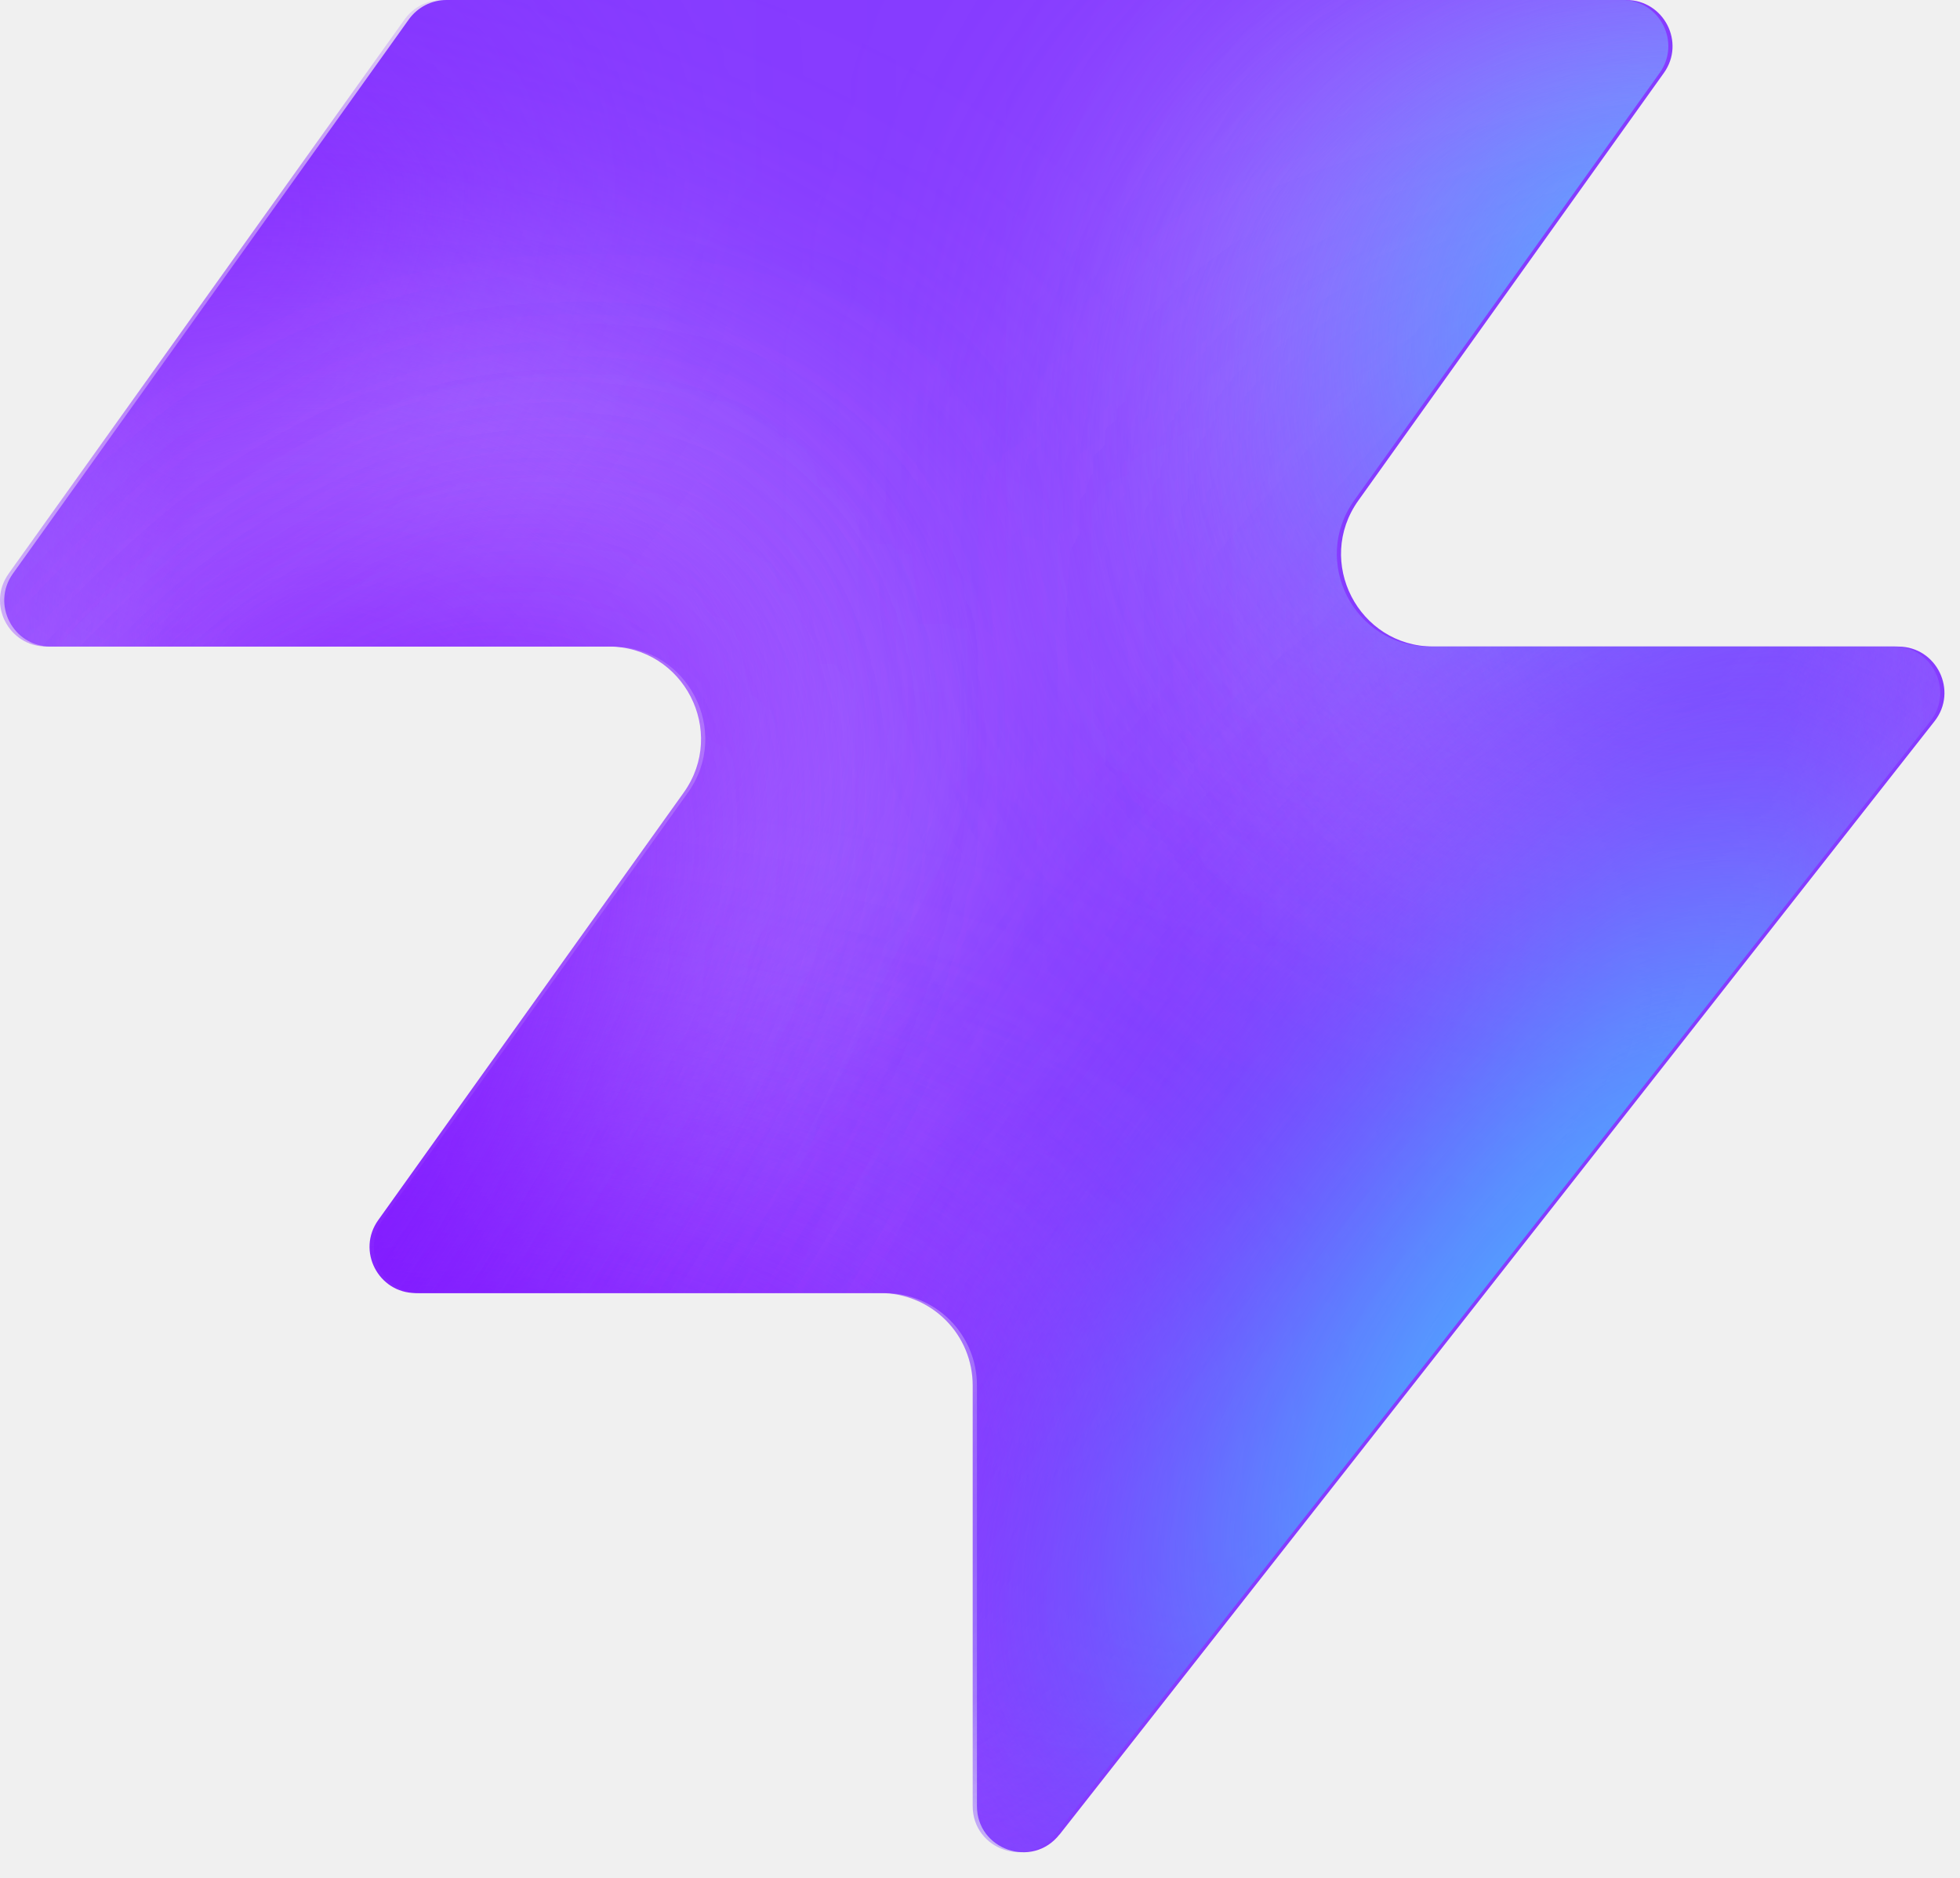
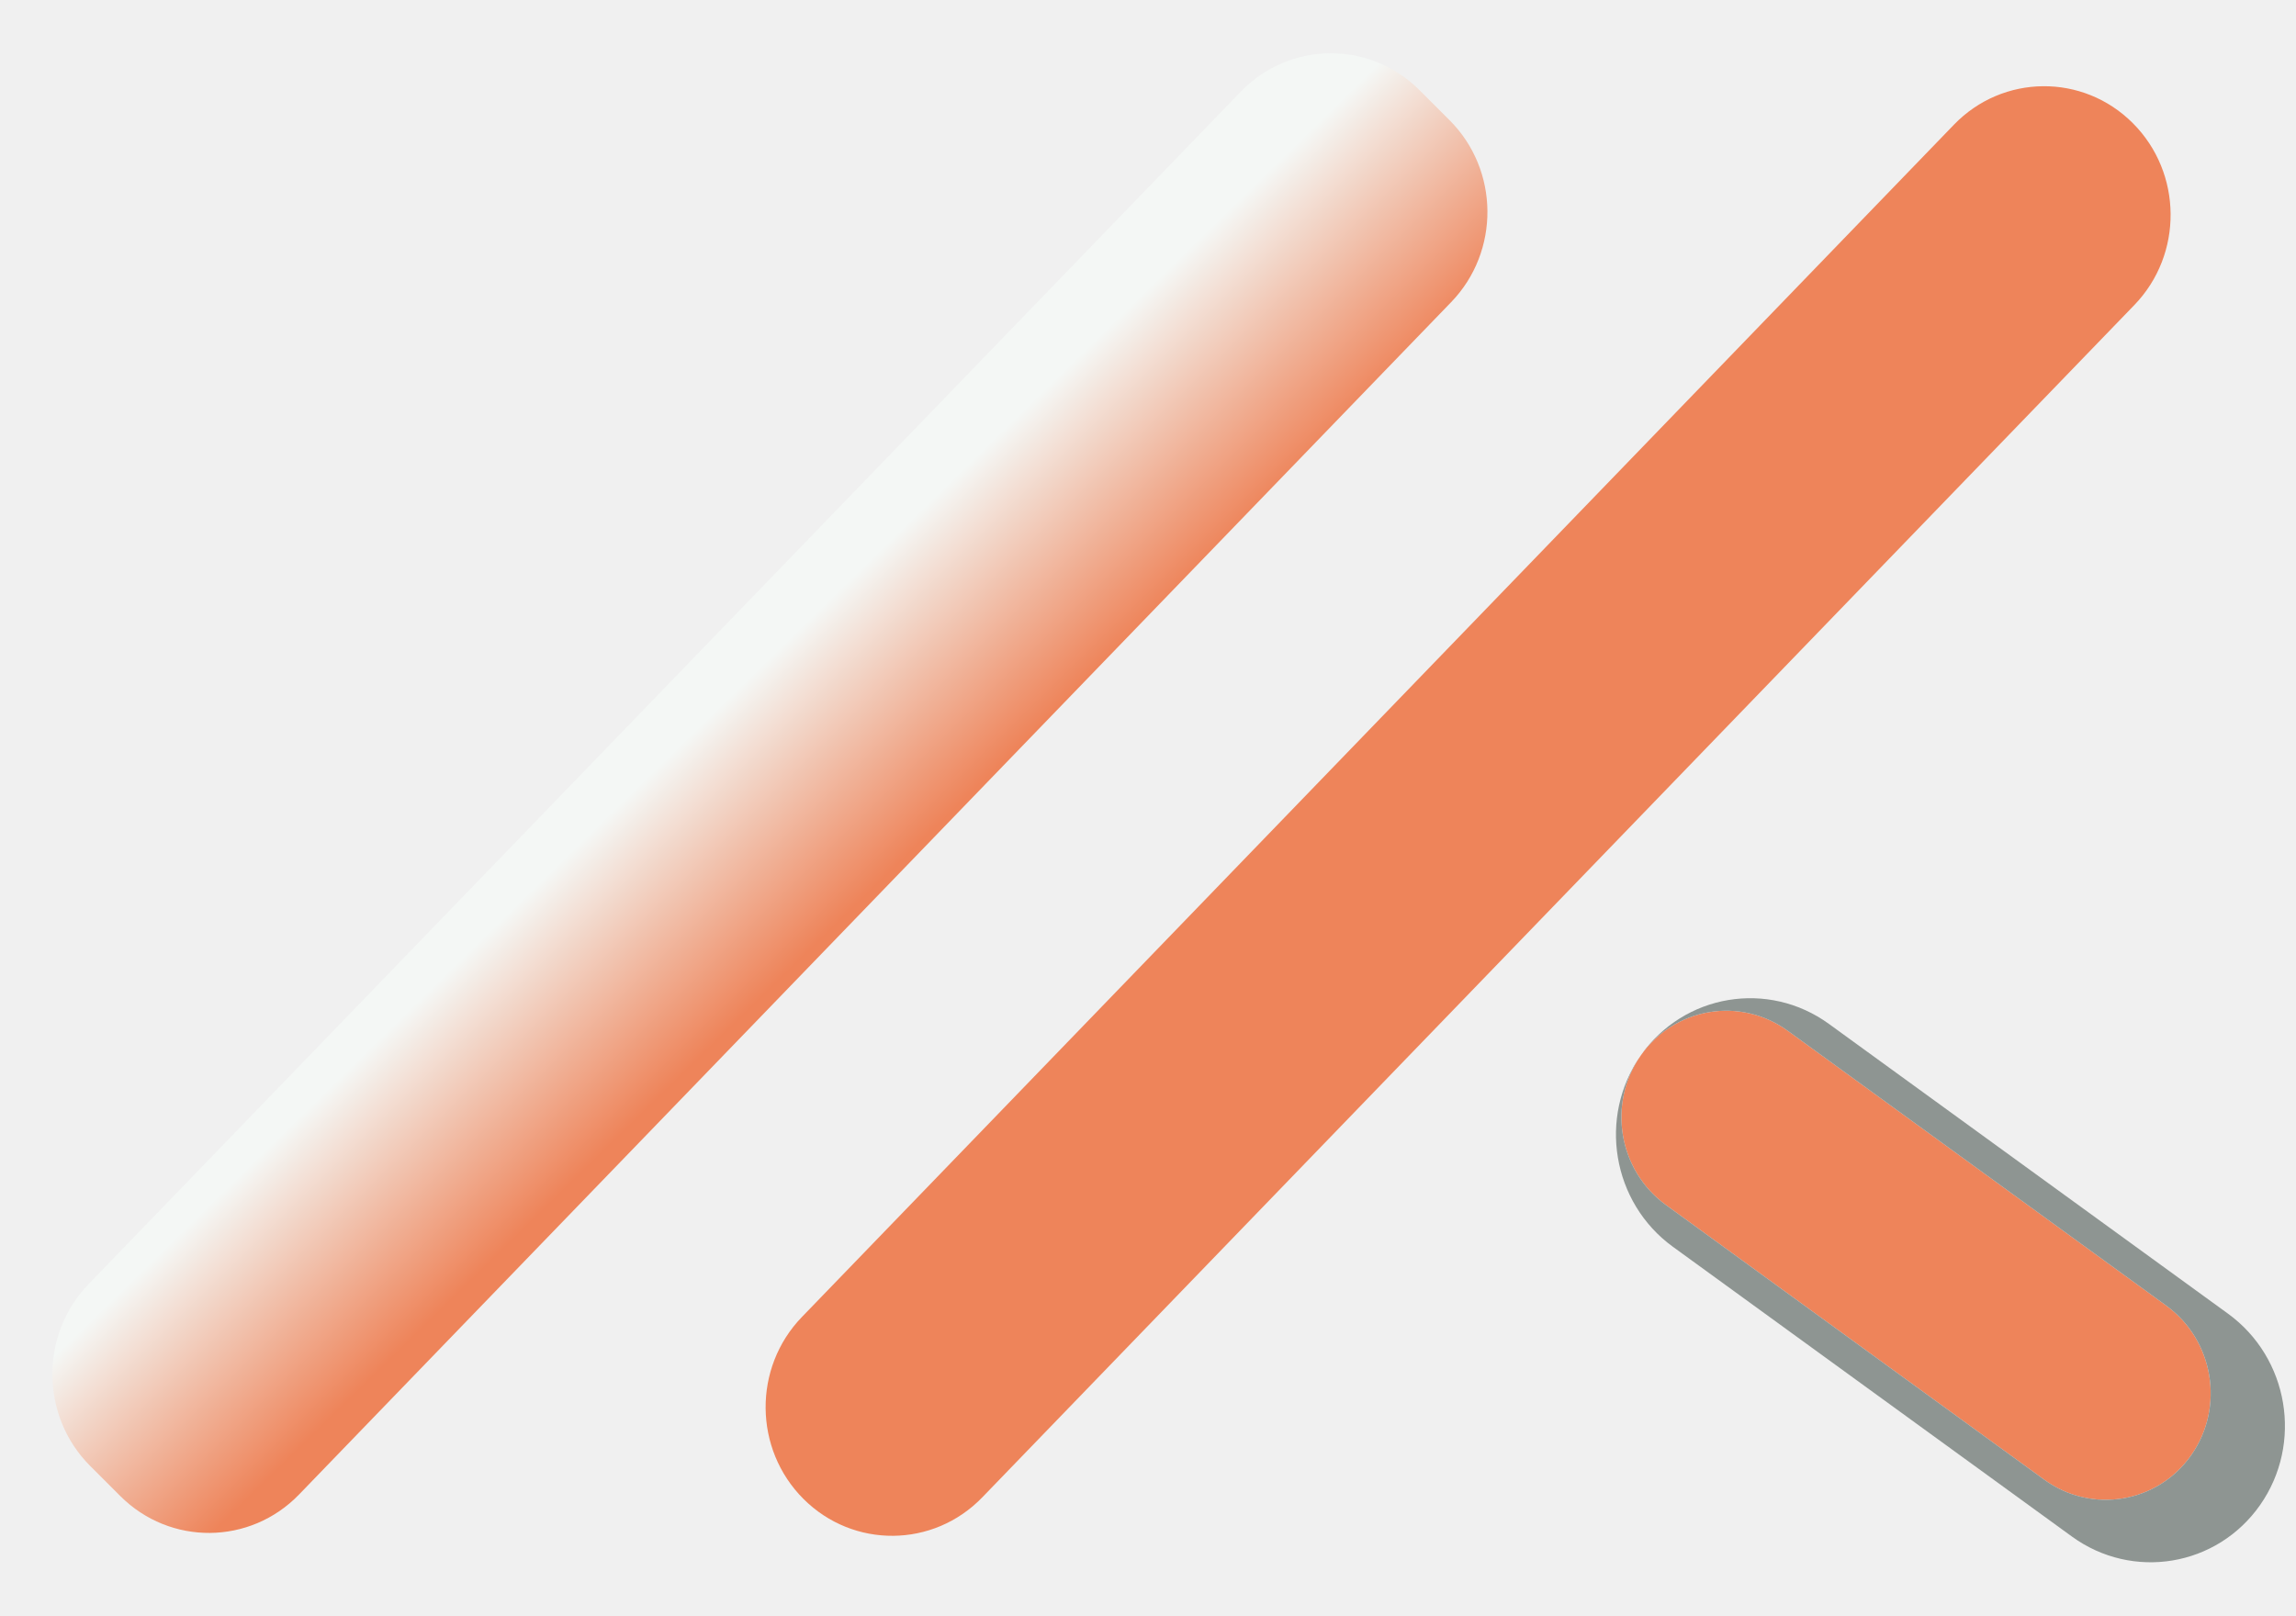
- <svg xmlns="http://www.w3.org/2000/svg" width="48" height="46" fill="none" viewBox="0 0 48 46">
-   <path fill="#863bff" d="M25.946 44.938c-.664.845-2.021.375-2.021-.698V33.937a2.26 2.26 0 0 0-2.262-2.262H10.287c-.92 0-1.456-1.04-.92-1.788l7.48-10.471c1.07-1.497 0-3.578-1.842-3.578H1.237c-.92 0-1.456-1.04-.92-1.788L10.013.474c.214-.297.556-.474.92-.474h28.894c.92 0 1.456 1.04.92 1.788l-7.48 10.471c-1.07 1.498 0 3.579 1.842 3.579h11.377c.943 0 1.473 1.088.89 1.83L25.947 44.94z" style="fill:#863bff;fill:color(display-p3 .525 .23 1);fill-opacity:1" />
-   <mask id="a" width="48" height="46" x="0" y="0" maskUnits="userSpaceOnUse" style="mask-type:alpha">
-     <path fill="#000" d="M25.842 44.938c-.664.844-2.021.375-2.021-.698V33.937a2.26 2.26 0 0 0-2.262-2.262H10.183c-.92 0-1.456-1.04-.92-1.788l7.48-10.471c1.07-1.498 0-3.579-1.842-3.579H1.133c-.92 0-1.456-1.04-.92-1.787L9.91.473c.214-.297.556-.474.92-.474h28.894c.92 0 1.456 1.04.92 1.788l-7.48 10.471c-1.07 1.498 0 3.578 1.842 3.578h11.377c.943 0 1.473 1.088.89 1.832L25.843 44.94z" style="fill:#000;fill-opacity:1" />
+ <svg xmlns="http://www.w3.org/2000/svg" width="54" height="38" viewBox="0 0 54 38" fill="none">
+   <rect width="7" height="45" rx="3" transform="matrix(0.707107 0.707107 0.694777 -0.719225 -3.8147e-05 32.3651)" fill="url(#paint0_linear_566_2916)" />
+   <rect width="6" height="45" rx="3" transform="matrix(-0.707107 -0.707107 -0.694777 0.719225 52.2827 5.0177)" fill="#EE845A" />
+   <mask id="path-3-outside-1_566_2916" maskUnits="userSpaceOnUse" x="36.583" y="21.962" width="18.579" height="16.312" fill="black">
+     <rect fill="white" x="36.583" y="21.962" width="18.579" height="16.312" />
+     <path d="M48.08 34.81C49.197 35.621 50.745 35.362 51.537 34.231C52.329 33.1 52.065 31.525 50.948 30.714L42.048 24.25C40.93 23.438 39.383 23.698 38.591 24.828C37.799 25.959 38.062 27.534 39.18 28.346L48.08 34.81Z" />
  </mask>
-   <g mask="url(#a)">
-     <g filter="url(#b)">
-       <ellipse cx="5.508" cy="14.704" fill="#ede6ff" rx="5.508" ry="14.704" style="fill:#ede6ff;fill:color(display-p3 .927 .903 1);fill-opacity:1" transform="matrix(.00324 1 1 -.00324 -4.47 31.516)" />
-     </g>
-     <g filter="url(#c)">
-       <ellipse cx="10.399" cy="29.851" fill="#ede6ff" rx="10.399" ry="29.851" style="fill:#ede6ff;fill:color(display-p3 .927 .903 1);fill-opacity:1" transform="matrix(.00324 1 1 -.00324 -39.328 7.883)" />
-     </g>
-     <g filter="url(#d)">
-       <ellipse cx="5.508" cy="30.487" fill="#7e14ff" rx="5.508" ry="30.487" style="fill:#7e14ff;fill:color(display-p3 .492 .077 1);fill-opacity:1" transform="rotate(89.814 -25.913 -14.639)scale(1 -1)" />
-     </g>
-     <g filter="url(#e)">
-       <ellipse cx="5.508" cy="30.599" fill="#7e14ff" rx="5.508" ry="30.599" style="fill:#7e14ff;fill:color(display-p3 .492 .077 1);fill-opacity:1" transform="rotate(89.814 -32.644 -3.334)scale(1 -1)" />
-     </g>
-     <g filter="url(#f)">
-       <ellipse cx="5.508" cy="30.599" fill="#7e14ff" rx="5.508" ry="30.599" style="fill:#7e14ff;fill:color(display-p3 .492 .077 1);fill-opacity:1" transform="matrix(.00324 1 1 -.00324 -34.34 30.47)" />
-     </g>
-     <g filter="url(#g)">
-       <ellipse cx="14.072" cy="22.078" fill="#ede6ff" rx="14.072" ry="22.078" style="fill:#ede6ff;fill:color(display-p3 .927 .903 1);fill-opacity:1" transform="rotate(93.35 24.506 48.493)scale(-1 1)" />
-     </g>
-     <g filter="url(#h)">
-       <ellipse cx="3.47" cy="21.501" fill="#7e14ff" rx="3.47" ry="21.501" style="fill:#7e14ff;fill:color(display-p3 .492 .077 1);fill-opacity:1" transform="rotate(89.009 28.708 47.59)scale(-1 1)" />
-     </g>
-     <g filter="url(#i)">
-       <ellipse cx="3.47" cy="21.501" fill="#7e14ff" rx="3.47" ry="21.501" style="fill:#7e14ff;fill:color(display-p3 .492 .077 1);fill-opacity:1" transform="rotate(89.009 28.708 47.59)scale(-1 1)" />
-     </g>
-     <g filter="url(#j)">
-       <ellipse cx=".387" cy="8.972" fill="#7e14ff" rx="4.407" ry="29.108" style="fill:#7e14ff;fill:color(display-p3 .492 .077 1);fill-opacity:1" transform="rotate(39.51 .387 8.972)" />
-     </g>
-     <g filter="url(#k)">
-       <ellipse cx="47.523" cy="-6.092" fill="#7e14ff" rx="4.407" ry="29.108" style="fill:#7e14ff;fill:color(display-p3 .492 .077 1);fill-opacity:1" transform="rotate(37.892 47.523 -6.092)" />
-     </g>
-     <g filter="url(#l)">
-       <ellipse cx="41.412" cy="6.333" fill="#47bfff" rx="5.971" ry="9.665" style="fill:#47bfff;fill:color(display-p3 .28 .748 1);fill-opacity:1" transform="rotate(37.892 41.412 6.333)" />
-     </g>
-     <g filter="url(#m)">
-       <ellipse cx="-1.879" cy="38.332" fill="#7e14ff" rx="4.407" ry="29.108" style="fill:#7e14ff;fill:color(display-p3 .492 .077 1);fill-opacity:1" transform="rotate(37.892 -1.88 38.332)" />
-     </g>
-     <g filter="url(#n)">
-       <ellipse cx="-1.879" cy="38.332" fill="#7e14ff" rx="4.407" ry="29.108" style="fill:#7e14ff;fill:color(display-p3 .492 .077 1);fill-opacity:1" transform="rotate(37.892 -1.88 38.332)" />
-     </g>
-     <g filter="url(#o)">
-       <ellipse cx="35.651" cy="29.907" fill="#7e14ff" rx="4.407" ry="29.108" style="fill:#7e14ff;fill:color(display-p3 .492 .077 1);fill-opacity:1" transform="rotate(37.892 35.651 29.907)" />
-     </g>
-     <g filter="url(#p)">
-       <ellipse cx="38.418" cy="32.4" fill="#47bfff" rx="5.971" ry="15.297" style="fill:#47bfff;fill:color(display-p3 .28 .748 1);fill-opacity:1" transform="rotate(37.892 38.418 32.4)" />
-     </g>
-   </g>
+   <path d="M48.08 34.81C49.197 35.621 50.745 35.362 51.537 34.231C52.329 33.1 52.065 31.525 50.948 30.714L42.048 24.25C40.93 23.438 39.383 23.698 38.591 24.828C37.799 25.959 38.062 27.534 39.18 28.346L48.08 34.81Z" fill="#EE845A" />
+   <path d="M48.73 36.147C50.16 37.186 52.141 36.854 53.155 35.406V35.406C54.169 33.959 53.831 31.943 52.401 30.904L50.546 31.287C50.77 31.45 50.489 32.241 49.919 33.056V33.056C49.348 33.87 48.705 34.398 48.481 34.236L48.73 36.147ZM48.481 34.236M40.025 22.781L37.157 26.876L40.025 22.781M38.591 24.828C37.577 26.276 37.915 28.292 39.345 29.33L48.73 36.147C50.16 37.186 52.141 36.854 53.155 35.406L49.919 33.056C49.348 33.87 48.705 34.398 48.481 34.236L39.581 27.772C38.464 26.961 38.021 25.643 38.591 24.828V24.828ZM53.155 35.406C54.169 33.959 53.831 31.943 52.401 30.904L43.016 24.088C41.586 23.049 39.605 23.381 38.591 24.828V24.828C39.161 24.014 40.529 24.012 41.646 24.823L50.546 31.287C50.77 31.45 50.489 32.241 49.919 33.056L53.155 35.406Z" fill="#8E9592" mask="url(#path-3-outside-1_566_2916)" />
  <defs>
-     <filter id="b" width="60.045" height="41.654" x="-19.77" y="16.149" color-interpolation-filters="sRGB" filterUnits="userSpaceOnUse">
-       <feFlood flood-opacity="0" result="BackgroundImageFix" />
-       <feBlend in="SourceGraphic" in2="BackgroundImageFix" result="shape" />
-       <feGaussianBlur result="effect1_foregroundBlur_2002_17158" stdDeviation="7.659" />
-     </filter>
-     <filter id="c" width="90.34" height="51.437" x="-54.613" y="-7.533" color-interpolation-filters="sRGB" filterUnits="userSpaceOnUse">
-       <feFlood flood-opacity="0" result="BackgroundImageFix" />
-       <feBlend in="SourceGraphic" in2="BackgroundImageFix" result="shape" />
-       <feGaussianBlur result="effect1_foregroundBlur_2002_17158" stdDeviation="7.659" />
-     </filter>
-     <filter id="d" width="79.355" height="29.4" x="-49.64" y="2.03" color-interpolation-filters="sRGB" filterUnits="userSpaceOnUse">
-       <feFlood flood-opacity="0" result="BackgroundImageFix" />
-       <feBlend in="SourceGraphic" in2="BackgroundImageFix" result="shape" />
-       <feGaussianBlur result="effect1_foregroundBlur_2002_17158" stdDeviation="4.596" />
-     </filter>
-     <filter id="e" width="79.579" height="29.4" x="-45.045" y="20.029" color-interpolation-filters="sRGB" filterUnits="userSpaceOnUse">
-       <feFlood flood-opacity="0" result="BackgroundImageFix" />
-       <feBlend in="SourceGraphic" in2="BackgroundImageFix" result="shape" />
-       <feGaussianBlur result="effect1_foregroundBlur_2002_17158" stdDeviation="4.596" />
-     </filter>
-     <filter id="f" width="79.579" height="29.4" x="-43.513" y="21.178" color-interpolation-filters="sRGB" filterUnits="userSpaceOnUse">
-       <feFlood flood-opacity="0" result="BackgroundImageFix" />
-       <feBlend in="SourceGraphic" in2="BackgroundImageFix" result="shape" />
-       <feGaussianBlur result="effect1_foregroundBlur_2002_17158" stdDeviation="4.596" />
-     </filter>
-     <filter id="g" width="74.749" height="58.852" x="15.756" y="-17.901" color-interpolation-filters="sRGB" filterUnits="userSpaceOnUse">
-       <feFlood flood-opacity="0" result="BackgroundImageFix" />
-       <feBlend in="SourceGraphic" in2="BackgroundImageFix" result="shape" />
-       <feGaussianBlur result="effect1_foregroundBlur_2002_17158" stdDeviation="7.659" />
-     </filter>
-     <filter id="h" width="61.377" height="25.362" x="23.548" y="2.284" color-interpolation-filters="sRGB" filterUnits="userSpaceOnUse">
-       <feFlood flood-opacity="0" result="BackgroundImageFix" />
-       <feBlend in="SourceGraphic" in2="BackgroundImageFix" result="shape" />
-       <feGaussianBlur result="effect1_foregroundBlur_2002_17158" stdDeviation="4.596" />
-     </filter>
-     <filter id="i" width="61.377" height="25.362" x="23.548" y="2.284" color-interpolation-filters="sRGB" filterUnits="userSpaceOnUse">
-       <feFlood flood-opacity="0" result="BackgroundImageFix" />
-       <feBlend in="SourceGraphic" in2="BackgroundImageFix" result="shape" />
-       <feGaussianBlur result="effect1_foregroundBlur_2002_17158" stdDeviation="4.596" />
-     </filter>
-     <filter id="j" width="56.045" height="63.649" x="-27.636" y="-22.853" color-interpolation-filters="sRGB" filterUnits="userSpaceOnUse">
-       <feFlood flood-opacity="0" result="BackgroundImageFix" />
-       <feBlend in="SourceGraphic" in2="BackgroundImageFix" result="shape" />
-       <feGaussianBlur result="effect1_foregroundBlur_2002_17158" stdDeviation="4.596" />
-     </filter>
-     <filter id="k" width="54.814" height="64.646" x="20.116" y="-38.415" color-interpolation-filters="sRGB" filterUnits="userSpaceOnUse">
-       <feFlood flood-opacity="0" result="BackgroundImageFix" />
-       <feBlend in="SourceGraphic" in2="BackgroundImageFix" result="shape" />
-       <feGaussianBlur result="effect1_foregroundBlur_2002_17158" stdDeviation="4.596" />
-     </filter>
-     <filter id="l" width="33.541" height="35.313" x="24.641" y="-11.323" color-interpolation-filters="sRGB" filterUnits="userSpaceOnUse">
-       <feFlood flood-opacity="0" result="BackgroundImageFix" />
-       <feBlend in="SourceGraphic" in2="BackgroundImageFix" result="shape" />
-       <feGaussianBlur result="effect1_foregroundBlur_2002_17158" stdDeviation="4.596" />
-     </filter>
-     <filter id="m" width="54.814" height="64.646" x="-29.286" y="6.009" color-interpolation-filters="sRGB" filterUnits="userSpaceOnUse">
-       <feFlood flood-opacity="0" result="BackgroundImageFix" />
-       <feBlend in="SourceGraphic" in2="BackgroundImageFix" result="shape" />
-       <feGaussianBlur result="effect1_foregroundBlur_2002_17158" stdDeviation="4.596" />
-     </filter>
-     <filter id="n" width="54.814" height="64.646" x="-29.286" y="6.009" color-interpolation-filters="sRGB" filterUnits="userSpaceOnUse">
-       <feFlood flood-opacity="0" result="BackgroundImageFix" />
-       <feBlend in="SourceGraphic" in2="BackgroundImageFix" result="shape" />
-       <feGaussianBlur result="effect1_foregroundBlur_2002_17158" stdDeviation="4.596" />
-     </filter>
-     <filter id="o" width="54.814" height="64.646" x="8.244" y="-2.416" color-interpolation-filters="sRGB" filterUnits="userSpaceOnUse">
-       <feFlood flood-opacity="0" result="BackgroundImageFix" />
-       <feBlend in="SourceGraphic" in2="BackgroundImageFix" result="shape" />
-       <feGaussianBlur result="effect1_foregroundBlur_2002_17158" stdDeviation="4.596" />
-     </filter>
-     <filter id="p" width="39.409" height="43.623" x="18.713" y="10.588" color-interpolation-filters="sRGB" filterUnits="userSpaceOnUse">
-       <feFlood flood-opacity="0" result="BackgroundImageFix" />
-       <feBlend in="SourceGraphic" in2="BackgroundImageFix" result="shape" />
-       <feGaussianBlur result="effect1_foregroundBlur_2002_17158" stdDeviation="4.596" />
-     </filter>
+     <linearGradient id="paint0_linear_566_2916" x1="0.477" y1="18.489" x2="6.673" y2="18.31" gradientUnits="userSpaceOnUse">
+       <stop offset="0.101" stop-color="#F4F7F5" />
+       <stop offset="1" stop-color="#EE845A" />
+     </linearGradient>
  </defs>
</svg>
